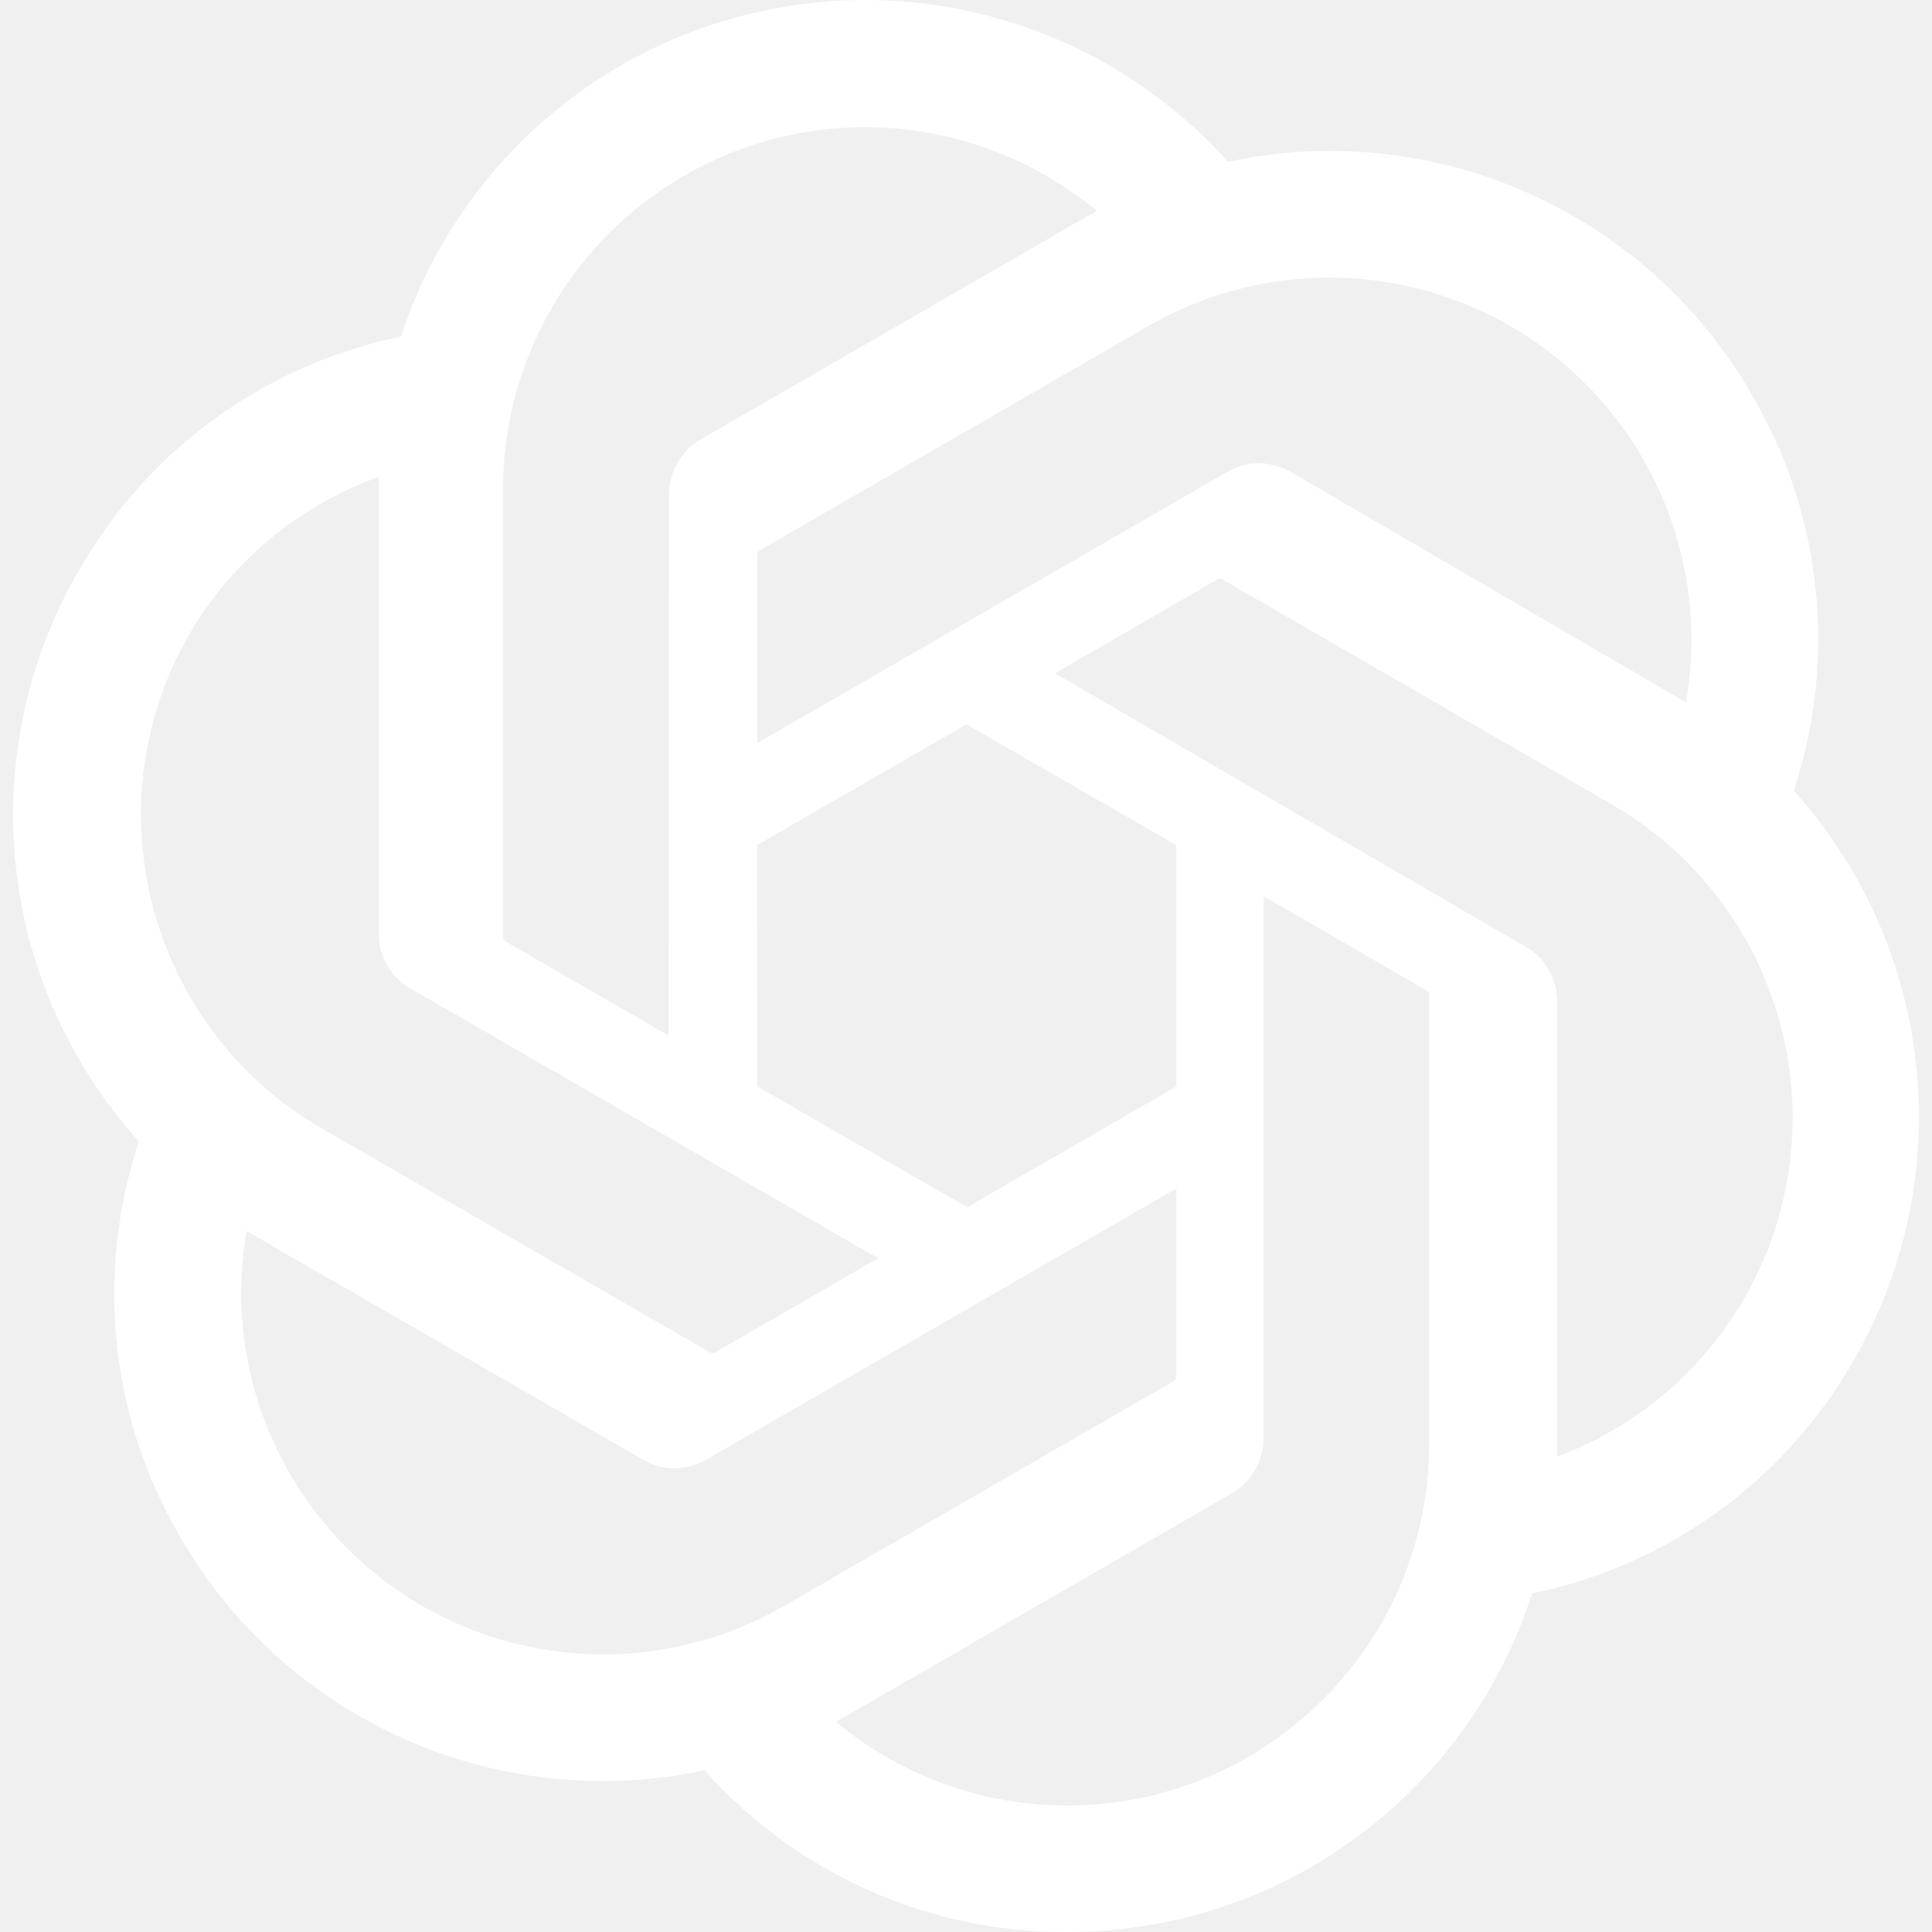
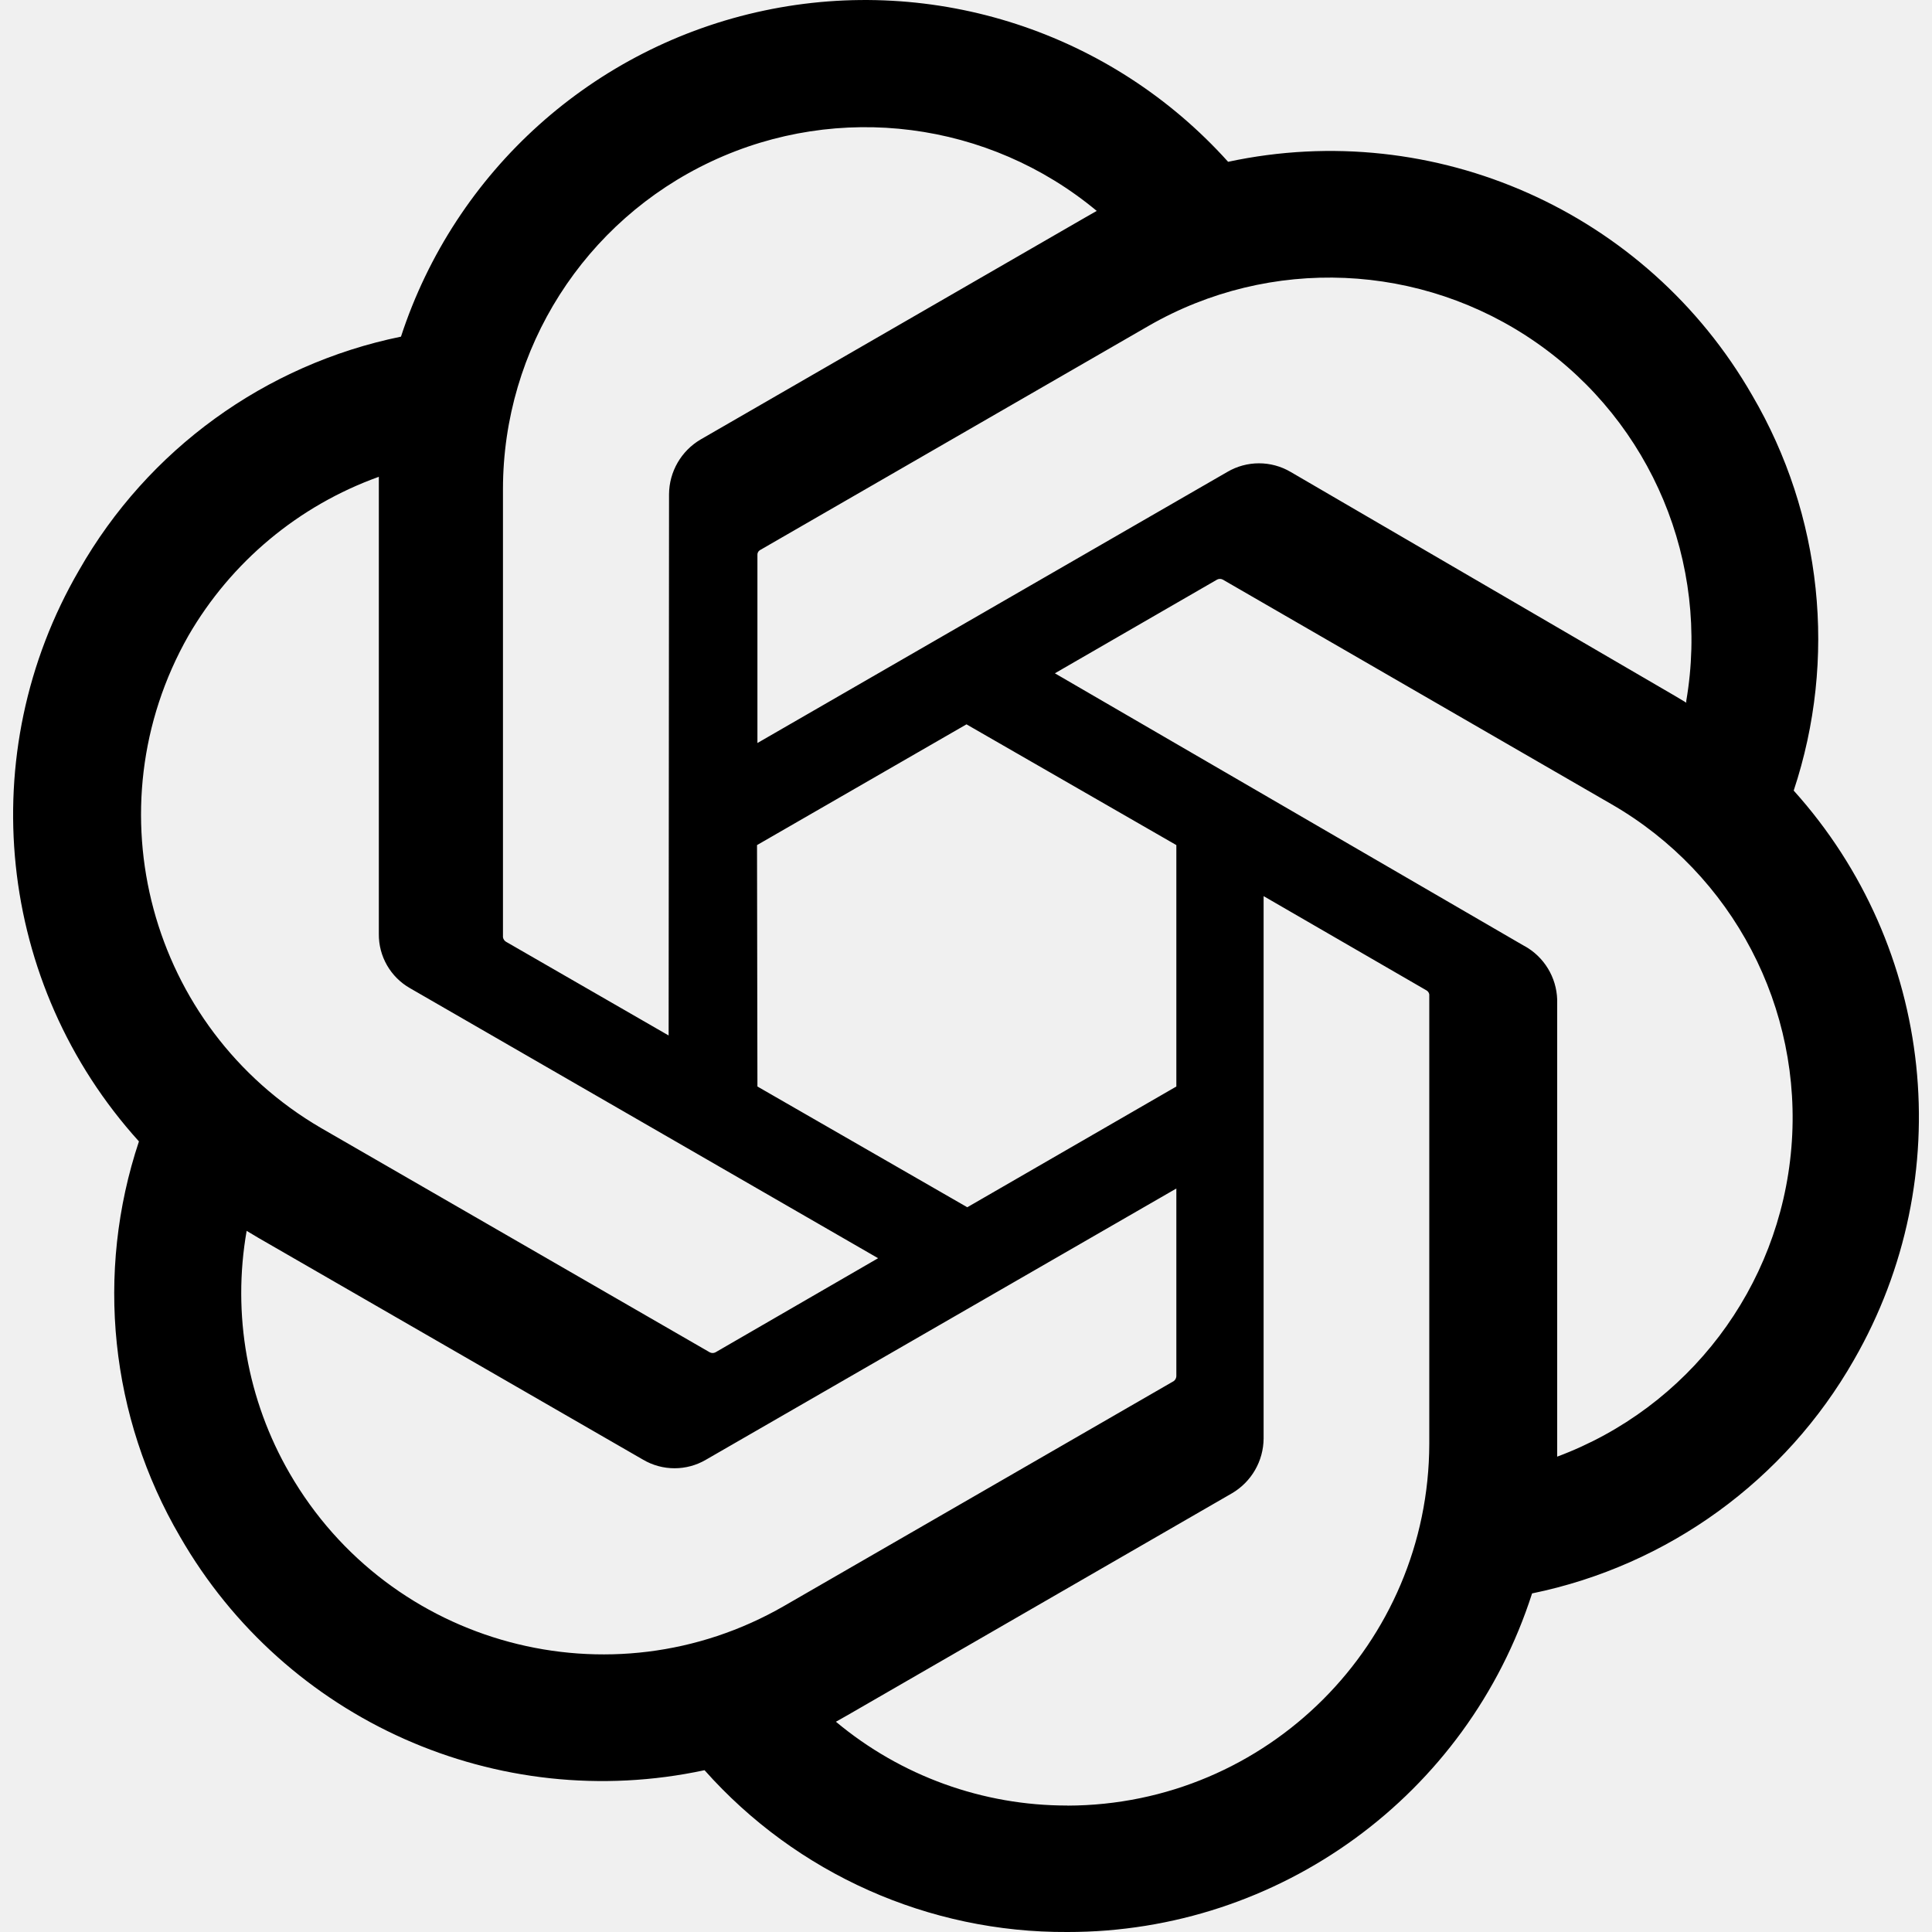
<svg xmlns="http://www.w3.org/2000/svg" viewBox="0 0 24 24">
-   <path fill="#fff" fill-rule="evenodd" d="M22.282 9.821a5.985 5.985 0 0 0-.516-4.911 6.046 6.046 0 0 0-6.51-2.9A6.065 6.065 0 0 0 4.981 4.182a5.985 5.985 0 0 0-3.998 2.9 6.046 6.046 0 0 0 .743 7.097 5.98 5.98 0 0 0 .511 4.911 6.051 6.051 0 0 0 6.515 2.9A5.985 5.985 0 0 0 13.26 24a6.056 6.056 0 0 0 5.772-4.206 5.989 5.989 0 0 0 3.998-2.9 6.056 6.056 0 0 0-.748-7.073zm-9.022 12.608a4.476 4.476 0 0 1-2.876-1.041l.142-.08 4.778-2.758a.795.795 0 0 0 .393-.681v-6.737l2.02 1.169a.071.071 0 0 1 .038.052v5.583a4.504 4.504 0 0 1-4.495 4.494zm-9.661-4.125a4.471 4.471 0 0 1-.535-3.014l.142.085 4.783 2.758a.771.771 0 0 0 .781 0l5.843-3.369v2.332a.08.08 0 0 1-.033.061L9.74 19.95a4.499 4.499 0 0 1-6.141-1.646zM2.341 7.896a4.485 4.485 0 0 1 2.365-1.973V11.6a.766.766 0 0 0 .388.676l5.814 3.354-2.02 1.169a.076.076 0 0 1-.071 0l-4.83-2.787A4.504 4.504 0 0 1 2.341 7.896zm16.596 3.856L13.104 8.364 15.119 7.2a.076.076 0 0 1 .071 0l4.83 2.791a4.494 4.494 0 0 1-.676 8.104v-5.677a.79.79 0 0 0-.407-.667zm2.011-3.023l-.142-.085-4.774-2.782a.776.776 0 0 0-.785 0L9.409 9.23V6.897a.066.066 0 0 1 .028-.061l4.83-2.787a4.499 4.499 0 0 1 6.68 4.66zM8.306 12.863l-2.02-1.164a.08.08 0 0 1-.038-.057V6.074a4.499 4.499 0 0 1 7.376-3.454l-.142.081L8.704 5.459a.795.795 0 0 0-.393.681zm1.098-2.365l2.602-1.5 2.607 1.5v2.999l-2.597 1.5-2.607-1.5Z" />
+   <path fill="#000" fill-rule="evenodd" d="M22.282 9.821a5.985 5.985 0 0 0-.516-4.911 6.046 6.046 0 0 0-6.51-2.9A6.065 6.065 0 0 0 4.981 4.182a5.985 5.985 0 0 0-3.998 2.9 6.046 6.046 0 0 0 .743 7.097 5.98 5.98 0 0 0 .511 4.911 6.051 6.051 0 0 0 6.515 2.9A5.985 5.985 0 0 0 13.26 24a6.056 6.056 0 0 0 5.772-4.206 5.989 5.989 0 0 0 3.998-2.9 6.056 6.056 0 0 0-.748-7.073zm-9.022 12.608a4.476 4.476 0 0 1-2.876-1.041l.142-.08 4.778-2.758a.795.795 0 0 0 .393-.681v-6.737l2.02 1.169a.071.071 0 0 1 .038.052v5.583a4.504 4.504 0 0 1-4.495 4.494zm-9.661-4.125a4.471 4.471 0 0 1-.535-3.014l.142.085 4.783 2.758a.771.771 0 0 0 .781 0l5.843-3.369v2.332a.08.08 0 0 1-.033.061L9.74 19.95a4.499 4.499 0 0 1-6.141-1.646zM2.341 7.896a4.485 4.485 0 0 1 2.365-1.973V11.6a.766.766 0 0 0 .388.676l5.814 3.354-2.02 1.169a.076.076 0 0 1-.071 0l-4.83-2.787A4.504 4.504 0 0 1 2.341 7.896zm16.596 3.856L13.104 8.364 15.119 7.2a.076.076 0 0 1 .071 0l4.83 2.791a4.494 4.494 0 0 1-.676 8.104v-5.677a.79.79 0 0 0-.407-.667zm2.011-3.023l-.142-.085-4.774-2.782a.776.776 0 0 0-.785 0L9.409 9.23V6.897a.066.066 0 0 1 .028-.061l4.83-2.787a4.499 4.499 0 0 1 6.68 4.66zM8.306 12.863l-2.02-1.164a.08.08 0 0 1-.038-.057V6.074a4.499 4.499 0 0 1 7.376-3.454l-.142.081L8.704 5.459a.795.795 0 0 0-.393.681zm1.098-2.365l2.602-1.5 2.607 1.5v2.999l-2.597 1.5-2.607-1.5Z" />
</svg>
